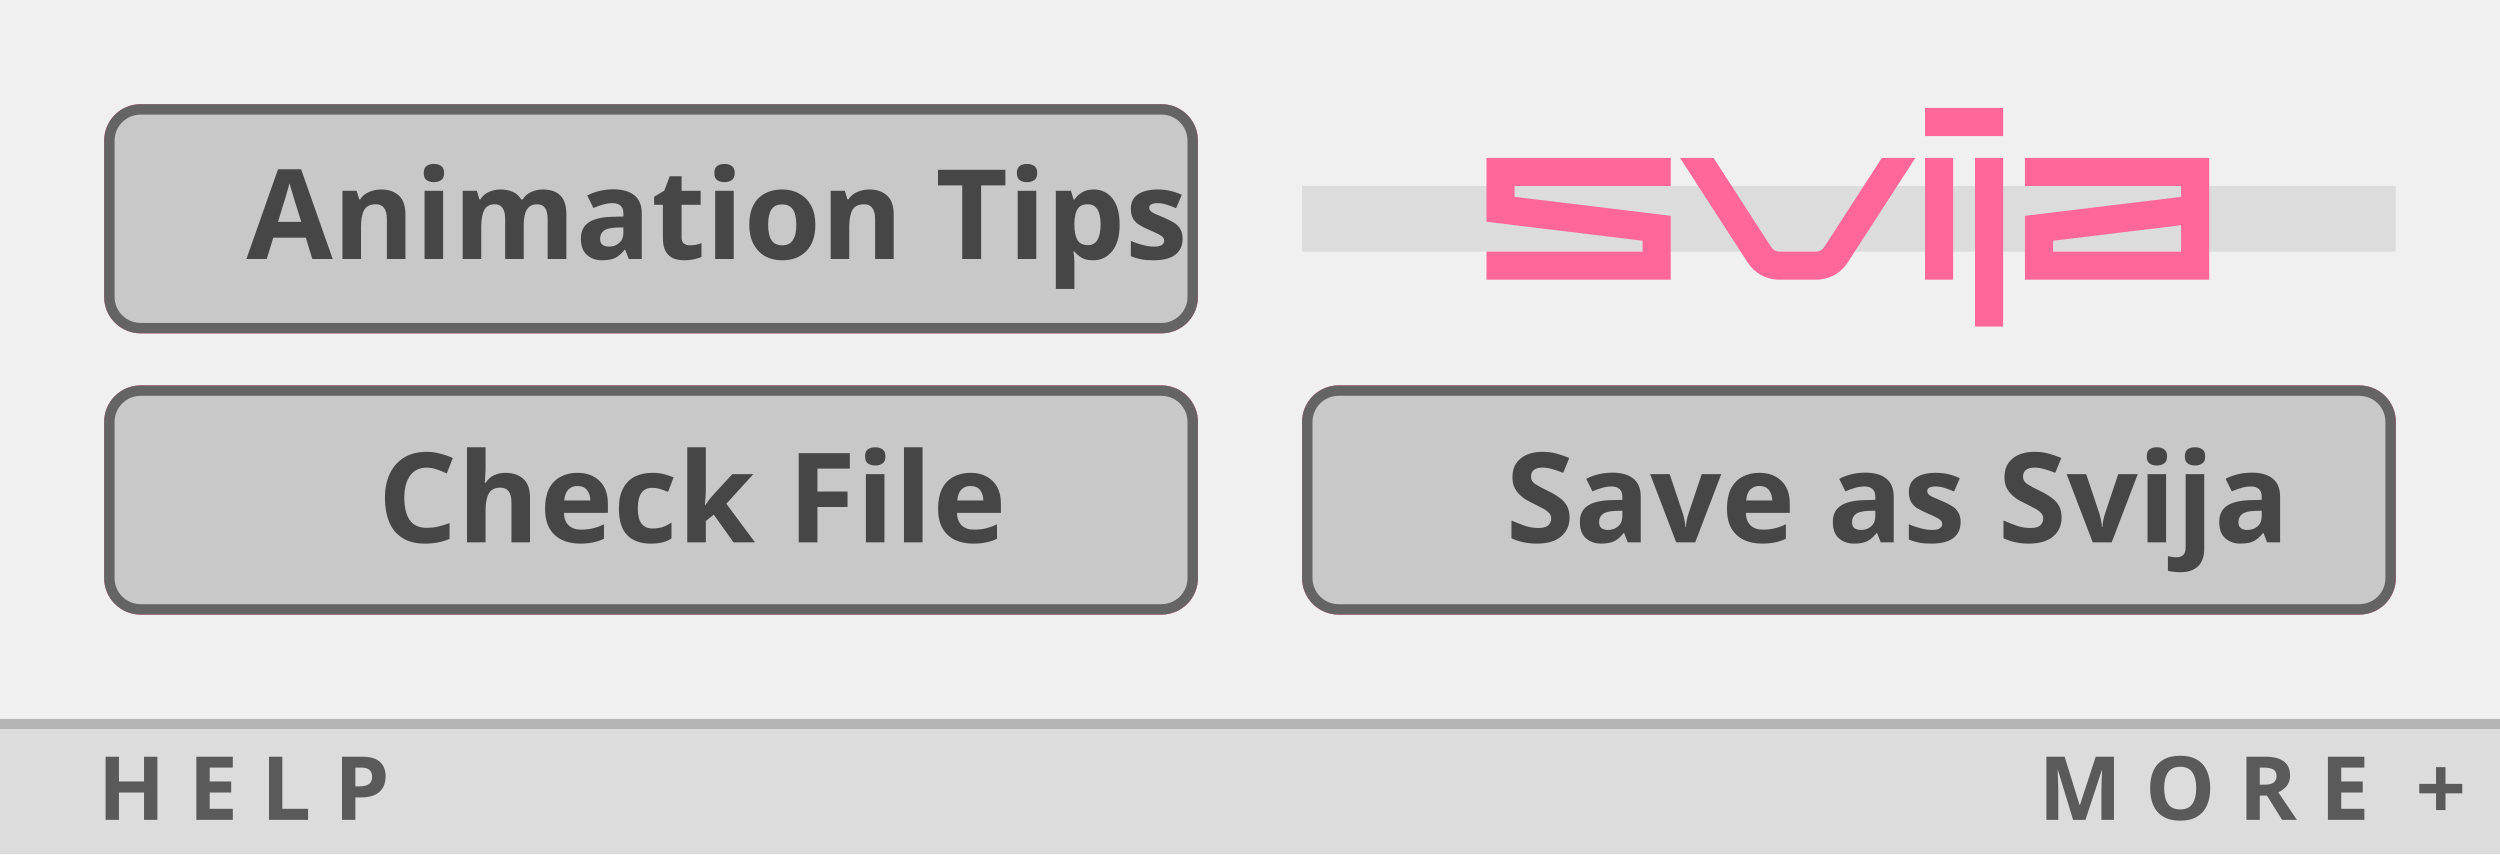
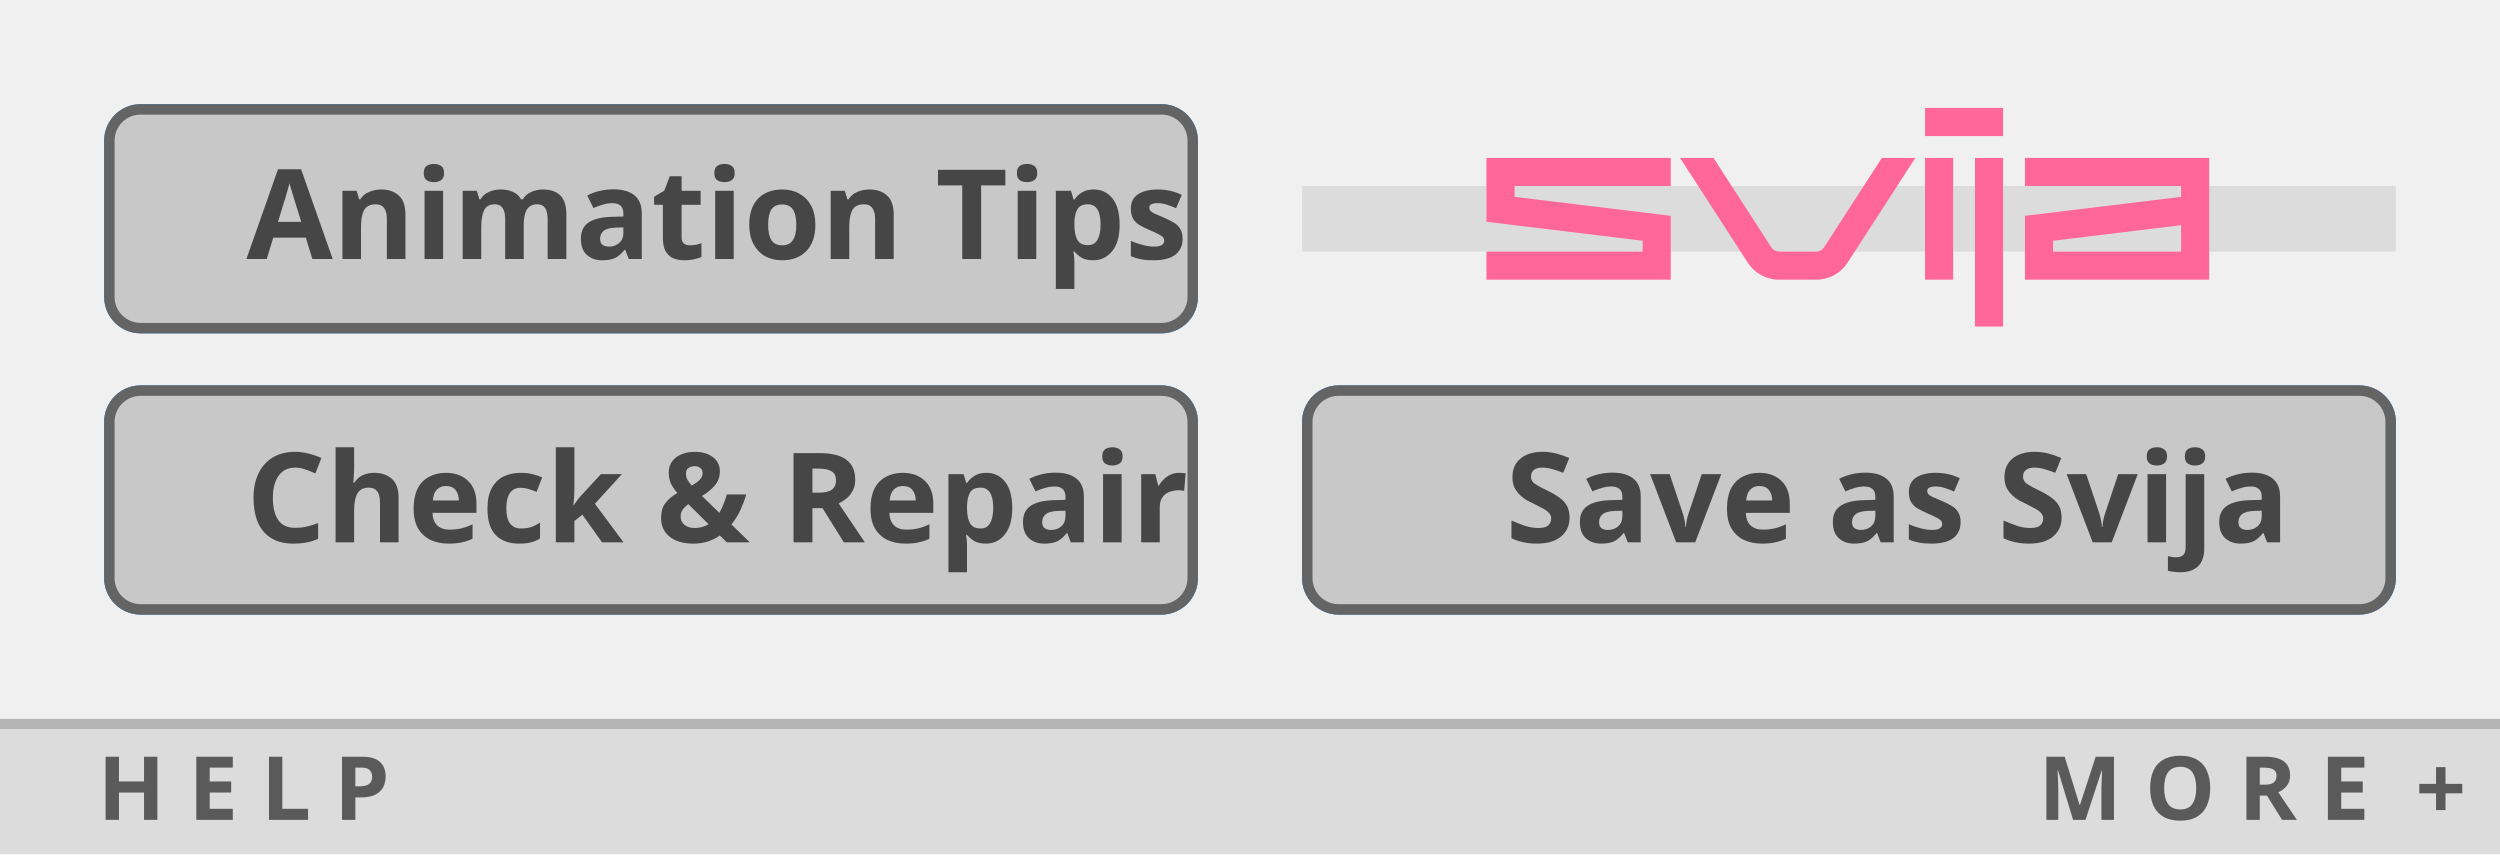
<svg xmlns="http://www.w3.org/2000/svg" xmlns:xlink="http://www.w3.org/1999/xlink" viewBox="0 0 240 82">
  <defs>
    <style>
      .cls-1 {
        fill: #323232;
      }

      .cls-1, .cls-2, .cls-3, .cls-4 {
        font-size: 12px;
      }

      .cls-1, .cls-2, .cls-3, .cls-4, .cls-5 {
        font-family: SourceSansPro-SemiBold, 'Source Sans Pro';
        font-weight: 600;
      }

      .cls-6 {
        fill: #f0f0f0;
      }

      .cls-7 {
        fill: #e6e6e6;
      }

      .cls-8 {
        fill: #f69;
      }

      .cls-9 {
        fill: #b4b4b4;
      }

      .cls-10 {
        fill: #dcdcdc;
      }

      .cls-11 {
        fill: #c8c8c8;
      }

      .cls-12 {
        fill: #646464;
      }

+       .cls-13 {
+         fill: #2d8ceb;
+       }
+ 
      .cls-2 {
        fill: #464646;
      }

      .cls-3 {
        fill: #787878;
      }

      .cls-4, .cls-5 {
        fill: #5a5a5a;
      }

      .cls-5 {
        font-size: 8.5px;
      }

-       .cls-13 {
+       .cls-14 {
        opacity: 0;
      }
    </style>
  </defs>
  <g id="content_" data-name="content »">
    <g id="background">
      <rect class="cls-6" x="0" y="0" width="240" height="82" />
    </g>
    <g id="bottom_bar_stroke" data-name="bottom bar stroke">
      <rect class="cls-9" y="69.019" width="240" height="1" />
    </g>
    <g id="logo_bar_bar_bottom_bar" data-name="logo bar, bar &amp;amp; bottom bar">
      <rect class="cls-10" x="125" y="17.85" width="105" height="6.3" />
      <rect class="cls-10" y="70" width="240" height="12" />
    </g>
    <g id="bottom_bar_text" data-name="bottom bar text">
      <text class="cls-5" transform="translate(195.689 78.706)">
        <tspan x="0" y="0">M O R E  +</tspan>
      </text>
      <text class="cls-5" transform="translate(9.373 78.706)">
        <tspan x="0" y="0">H E L P</tspan>
      </text>
    </g>
    <g id="logo_right_help" data-name="logo &amp;amp; right help">
      <path class="cls-8" d="M187.501,15.159h-2.698v11.692h2.698V15.159Zm4.797-4.797h-7.495v2.698h7.495v-2.698Zm0,4.797h-2.698V31.347h2.698V15.159Zm-31.907,11.692h-17.688v-2.698h14.99v-1.043l-14.99-1.82v-6.131h17.688v2.698h-14.99v1.042l14.99,1.82v6.131Zm51.693-11.692h-17.688v2.698h14.99v1.042l-14.99,1.82v6.131h17.688V15.159Zm-14.99,7.951l12.291-1.493v2.535h-12.291v-1.043Zm-16.433-7.951l-5.55,8.581c-.167,.259-.451,.413-.759,.413h-3.547c-.308,0-.592-.154-.759-.413l-5.55-8.581h-3.213l6.497,10.046c.666,1.031,1.797,1.646,3.024,1.646h3.547c1.227,0,2.358-.615,3.024-1.646l6.497-10.046h-3.213Z" />
    </g>
  </g>
  <g id="buttons_" data-name="buttons »">
    <g id="bottom_stroke" data-name="bottom stroke">
      <g>
        <path class="cls-9" d="M111.5,59H13.5c-1.93,0-3.5-1.57-3.5-3.5v-15c0-1.93,1.57-3.5,3.5-3.5H111.5c1.93,0,3.5,1.57,3.5,3.5v15c0,1.93-1.57,3.5-3.5,3.5Z" />
        <path class="cls-9" d="M226.5,59h-98c-1.93,0-3.5-1.57-3.5-3.5v-15c0-1.93,1.57-3.5,3.5-3.5h98c1.93,0,3.5,1.57,3.5,3.5v15c0,1.93-1.57,3.5-3.5,3.5Z" />
      </g>
    </g>
    <g id="bottom_fill" data-name="bottom fill">
      <rect class="cls-10" x="11" y="38" width="103" height="20" rx="2.5" ry="2.5" />
      <rect class="cls-10" x="126" y="38" width="103" height="20" rx="2.5" ry="2.5" />
    </g>
    <g id="bottom_label" data-name="bottom label">
-       <text class="cls-4" transform="translate(36.251 52.063)">
-         <tspan x="0" y="0">Check File</tspan>
+       <text class="cls-4" transform="translate(23.633 52.063)">
+         <tspan x="0" y="0">Check &amp; Repair</tspan>
      </text>
      <text class="cls-4" transform="translate(144.554 52.062)">
        <tspan x="0" y="0">Save as Svija</tspan>
      </text>
    </g>
    <g id="top_stroke" data-name="top stroke">
      <rect class="cls-11" x="10" y="10" width="105" height="22" rx="3.5" ry="3.5" />
    </g>
    <g id="top_fill" data-name="top fill">
      <rect class="cls-7" x="11" y="11" width="103" height="20" rx="2.5" ry="2.5" />
    </g>
    <g id="top_label" data-name="top label">
      <text class="cls-3" transform="translate(23.656 24.862)">
        <tspan x="0" y="0">Animation Tips</tspan>
      </text>
    </g>
  </g>
  <g id="mouseover_" data-name="mouseover »">
    <g id="mouseover_3" data-name="mouseover 3">
-       <g id="mov3-2">
-         <path class="cls-8" d="M226.5,59h-98c-1.93,0-3.5-1.57-3.5-3.5v-15c0-1.93,1.57-3.5,3.5-3.5h98c1.93,0,3.5,1.57,3.5,3.5v15c0,1.93-1.57,3.5-3.5,3.5Z" />
+       <g id="mov3-02">
+         <path class="cls-13" d="M226.5,59h-98c-1.93,0-3.5-1.57-3.5-3.5v-15c0-1.93,1.57-3.5,3.5-3.5h98c1.93,0,3.5,1.57,3.5,3.5v15c0,1.93-1.57,3.5-3.5,3.5Z" />
        <rect class="cls-11" x="126" y="38" width="103" height="20" rx="2.5" ry="2.5" />
        <text class="cls-1" transform="translate(144.554 52.062)">
          <tspan x="0" y="0">Save as Svija</tspan>
        </text>
      </g>
-       <g id="mov3-1">
-         <path class="cls-8" d="M111.5,59H13.5c-1.93,0-3.5-1.57-3.5-3.5v-15c0-1.93,1.57-3.5,3.5-3.5H111.5c1.93,0,3.5,1.57,3.5,3.5v15c0,1.93-1.57,3.5-3.5,3.5Z" />
+       <g id="mov3-01">
+         <path class="cls-13" d="M111.5,59H13.5c-1.93,0-3.5-1.57-3.5-3.5v-15c0-1.93,1.57-3.5,3.5-3.5H111.5c1.93,0,3.5,1.57,3.5,3.5v15c0,1.93-1.57,3.5-3.5,3.5Z" />
        <rect class="cls-11" x="11" y="38" width="103" height="20" rx="2.5" ry="2.5" />
-         <text class="cls-1" transform="translate(36.251 52.063)">
-           <tspan x="0" y="0">Check File</tspan>
+         <text class="cls-1" transform="translate(23.633 52.063)">
+           <tspan x="0" y="0">Check &amp; Repair</tspan>
        </text>
      </g>
-       <g id="mov3-0">
-         <rect class="cls-8" x="10" y="10" width="105" height="22" rx="3.5" ry="3.5" />
+       <g id="mov3-00">
+         <rect class="cls-13" x="10" y="10" width="105" height="22" rx="3.5" ry="3.5" />
        <rect class="cls-11" x="11" y="11" width="103" height="20" rx="2.5" ry="2.5" />
        <text class="cls-1" transform="translate(23.656 24.862)">
          <tspan x="0" y="0">Animation Tips</tspan>
        </text>
      </g>
    </g>
  </g>
  <g id="mousedowns_" data-name="mousedowns »">
    <g id="mousedown_3" data-name="mousedown 3">
-       <g id="mod3-2">
+       <g id="mod3-02">
        <path class="cls-12" d="M226.5,59h-98c-1.93,0-3.5-1.57-3.5-3.5v-15c0-1.93,1.57-3.5,3.5-3.5h98c1.93,0,3.5,1.57,3.5,3.5v15c0,1.93-1.57,3.5-3.5,3.5Z" />
        <rect class="cls-11" x="126" y="38" width="103" height="20" rx="2.5" ry="2.5" />
        <text class="cls-2" transform="translate(144.554 52.062)">
          <tspan x="0" y="0">Save as Svija</tspan>
        </text>
      </g>
-       <g id="mod3-1">
+       <g id="mod3-01">
        <path class="cls-12" d="M111.5,59H13.5c-1.93,0-3.5-1.57-3.5-3.5v-15c0-1.93,1.57-3.5,3.5-3.5H111.5c1.93,0,3.5,1.57,3.5,3.5v15c0,1.93-1.57,3.5-3.5,3.5Z" />
        <rect class="cls-11" x="11" y="38" width="103" height="20" rx="2.5" ry="2.5" />
-         <text class="cls-2" transform="translate(36.251 52.063)">
-           <tspan x="0" y="0">Check File</tspan>
+         <text class="cls-2" transform="translate(23.633 52.063)">
+           <tspan x="0" y="0">Check &amp; Repair</tspan>
        </text>
      </g>
-       <g id="mod3-0">
+       <g id="mod3-00">
        <rect class="cls-12" x="10" y="10" width="105" height="22" rx="3.5" ry="3.5" />
        <rect class="cls-11" x="11" y="11" width="103" height="20" rx="2.5" ry="2.5" />
        <text class="cls-2" transform="translate(23.656 24.862)">
          <tspan x="0" y="0">Animation Tips</tspan>
        </text>
      </g>
    </g>
  </g>
  <g id="ai_links_" data-name="ai links »">
    <g id="bottom_bar" data-name="bottom bar">
      <a xlink:href="javascript:openLink('more.html');">
-         <rect class="cls-13" x="150" y="69" width="90" height="13" />
+         <rect class="cls-14" x="150" y="69" width="90" height="13" />
      </a>
      <a xlink:href="javascript:openLink('lessHelp.html');">
-         <rect class="cls-13" x="0" y="69" width="43.2" height="13" />
+         <rect class="cls-14" x="0" y="69" width="43.2" height="13" />
      </a>
    </g>
  </g>
  <g id="listener_links_" data-name="listener links »">
    <g id="links3">
-       <rect id="link3-02" class="cls-13" x="122" y="34.5" width="111" height="27.5" />
-       <rect id="link3-01" class="cls-13" x="7" y="34.5" width="111" height="27.5" />
-       <rect id="link3-00" class="cls-13" x="7" y="7" width="111" height="27.5" />
+       <rect id="link3-02" class="cls-14" x="122" y="34.5" width="111" height="27.5" />
+       <rect id="link3-01" class="cls-14" x="7" y="34.5" width="111" height="27.5" />
+       <rect id="link3-00" class="cls-14" x="7" y="7" width="111" height="27.5" />
    </g>
  </g>
</svg>
